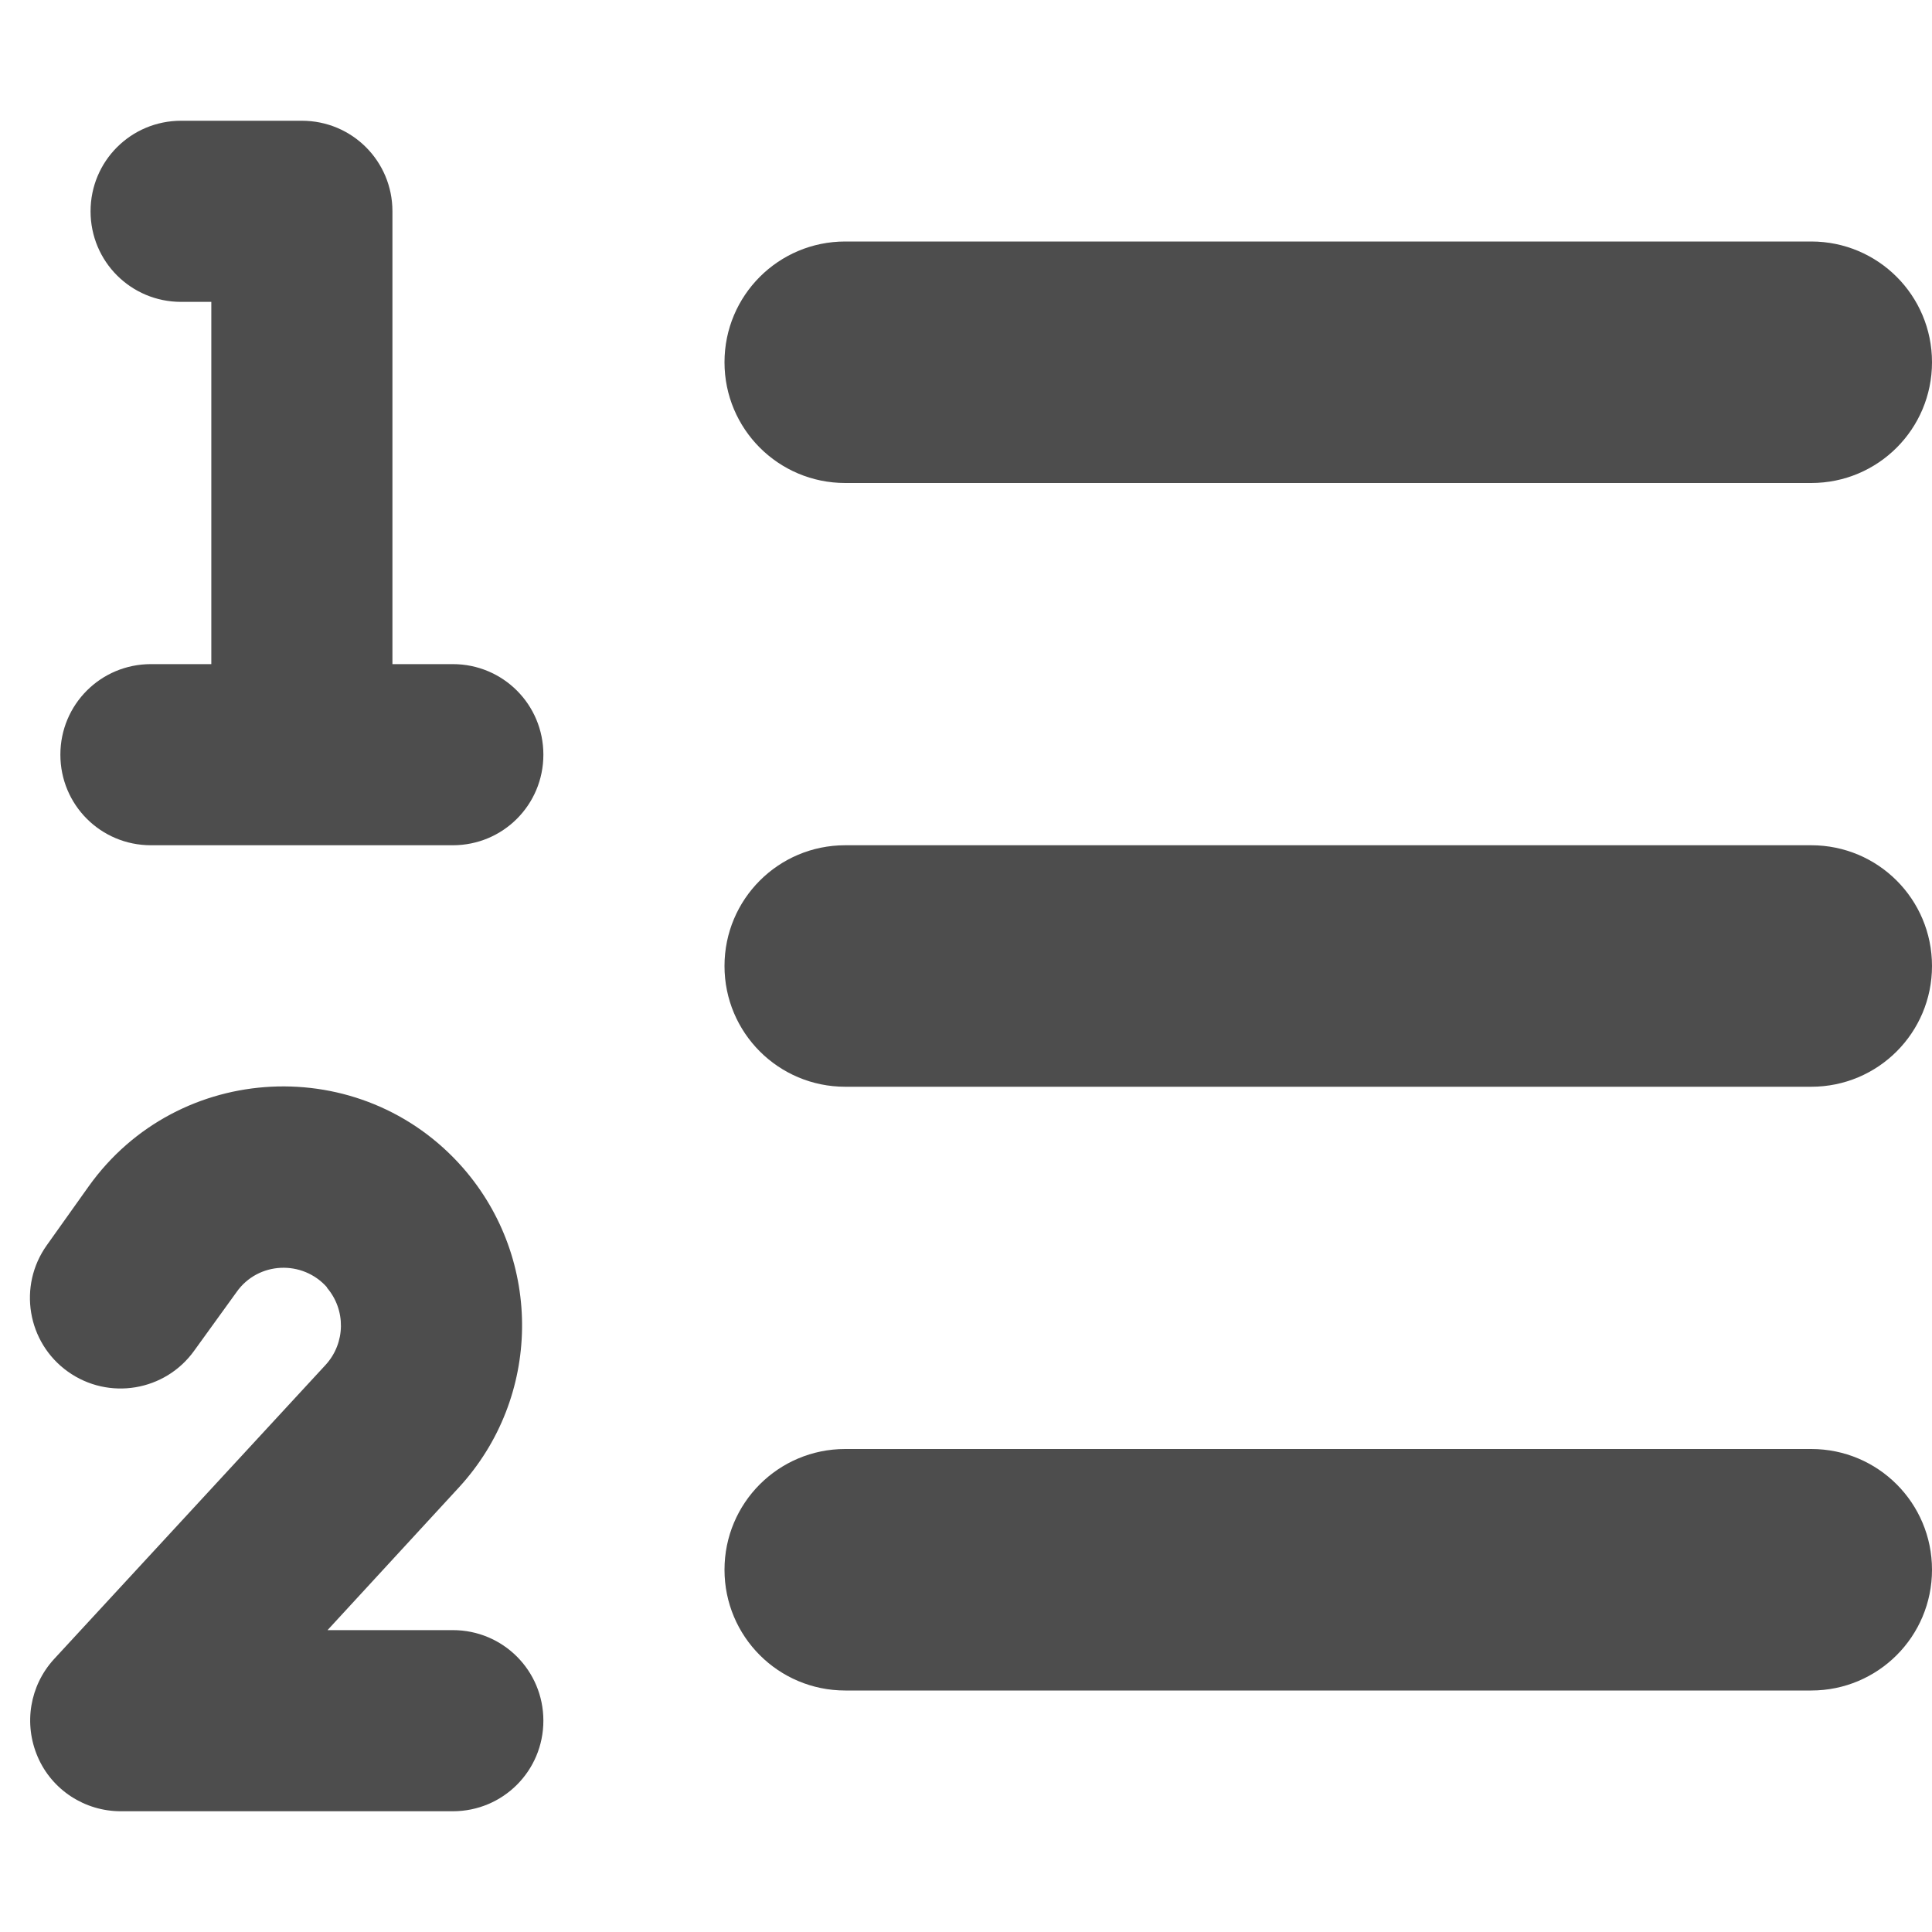
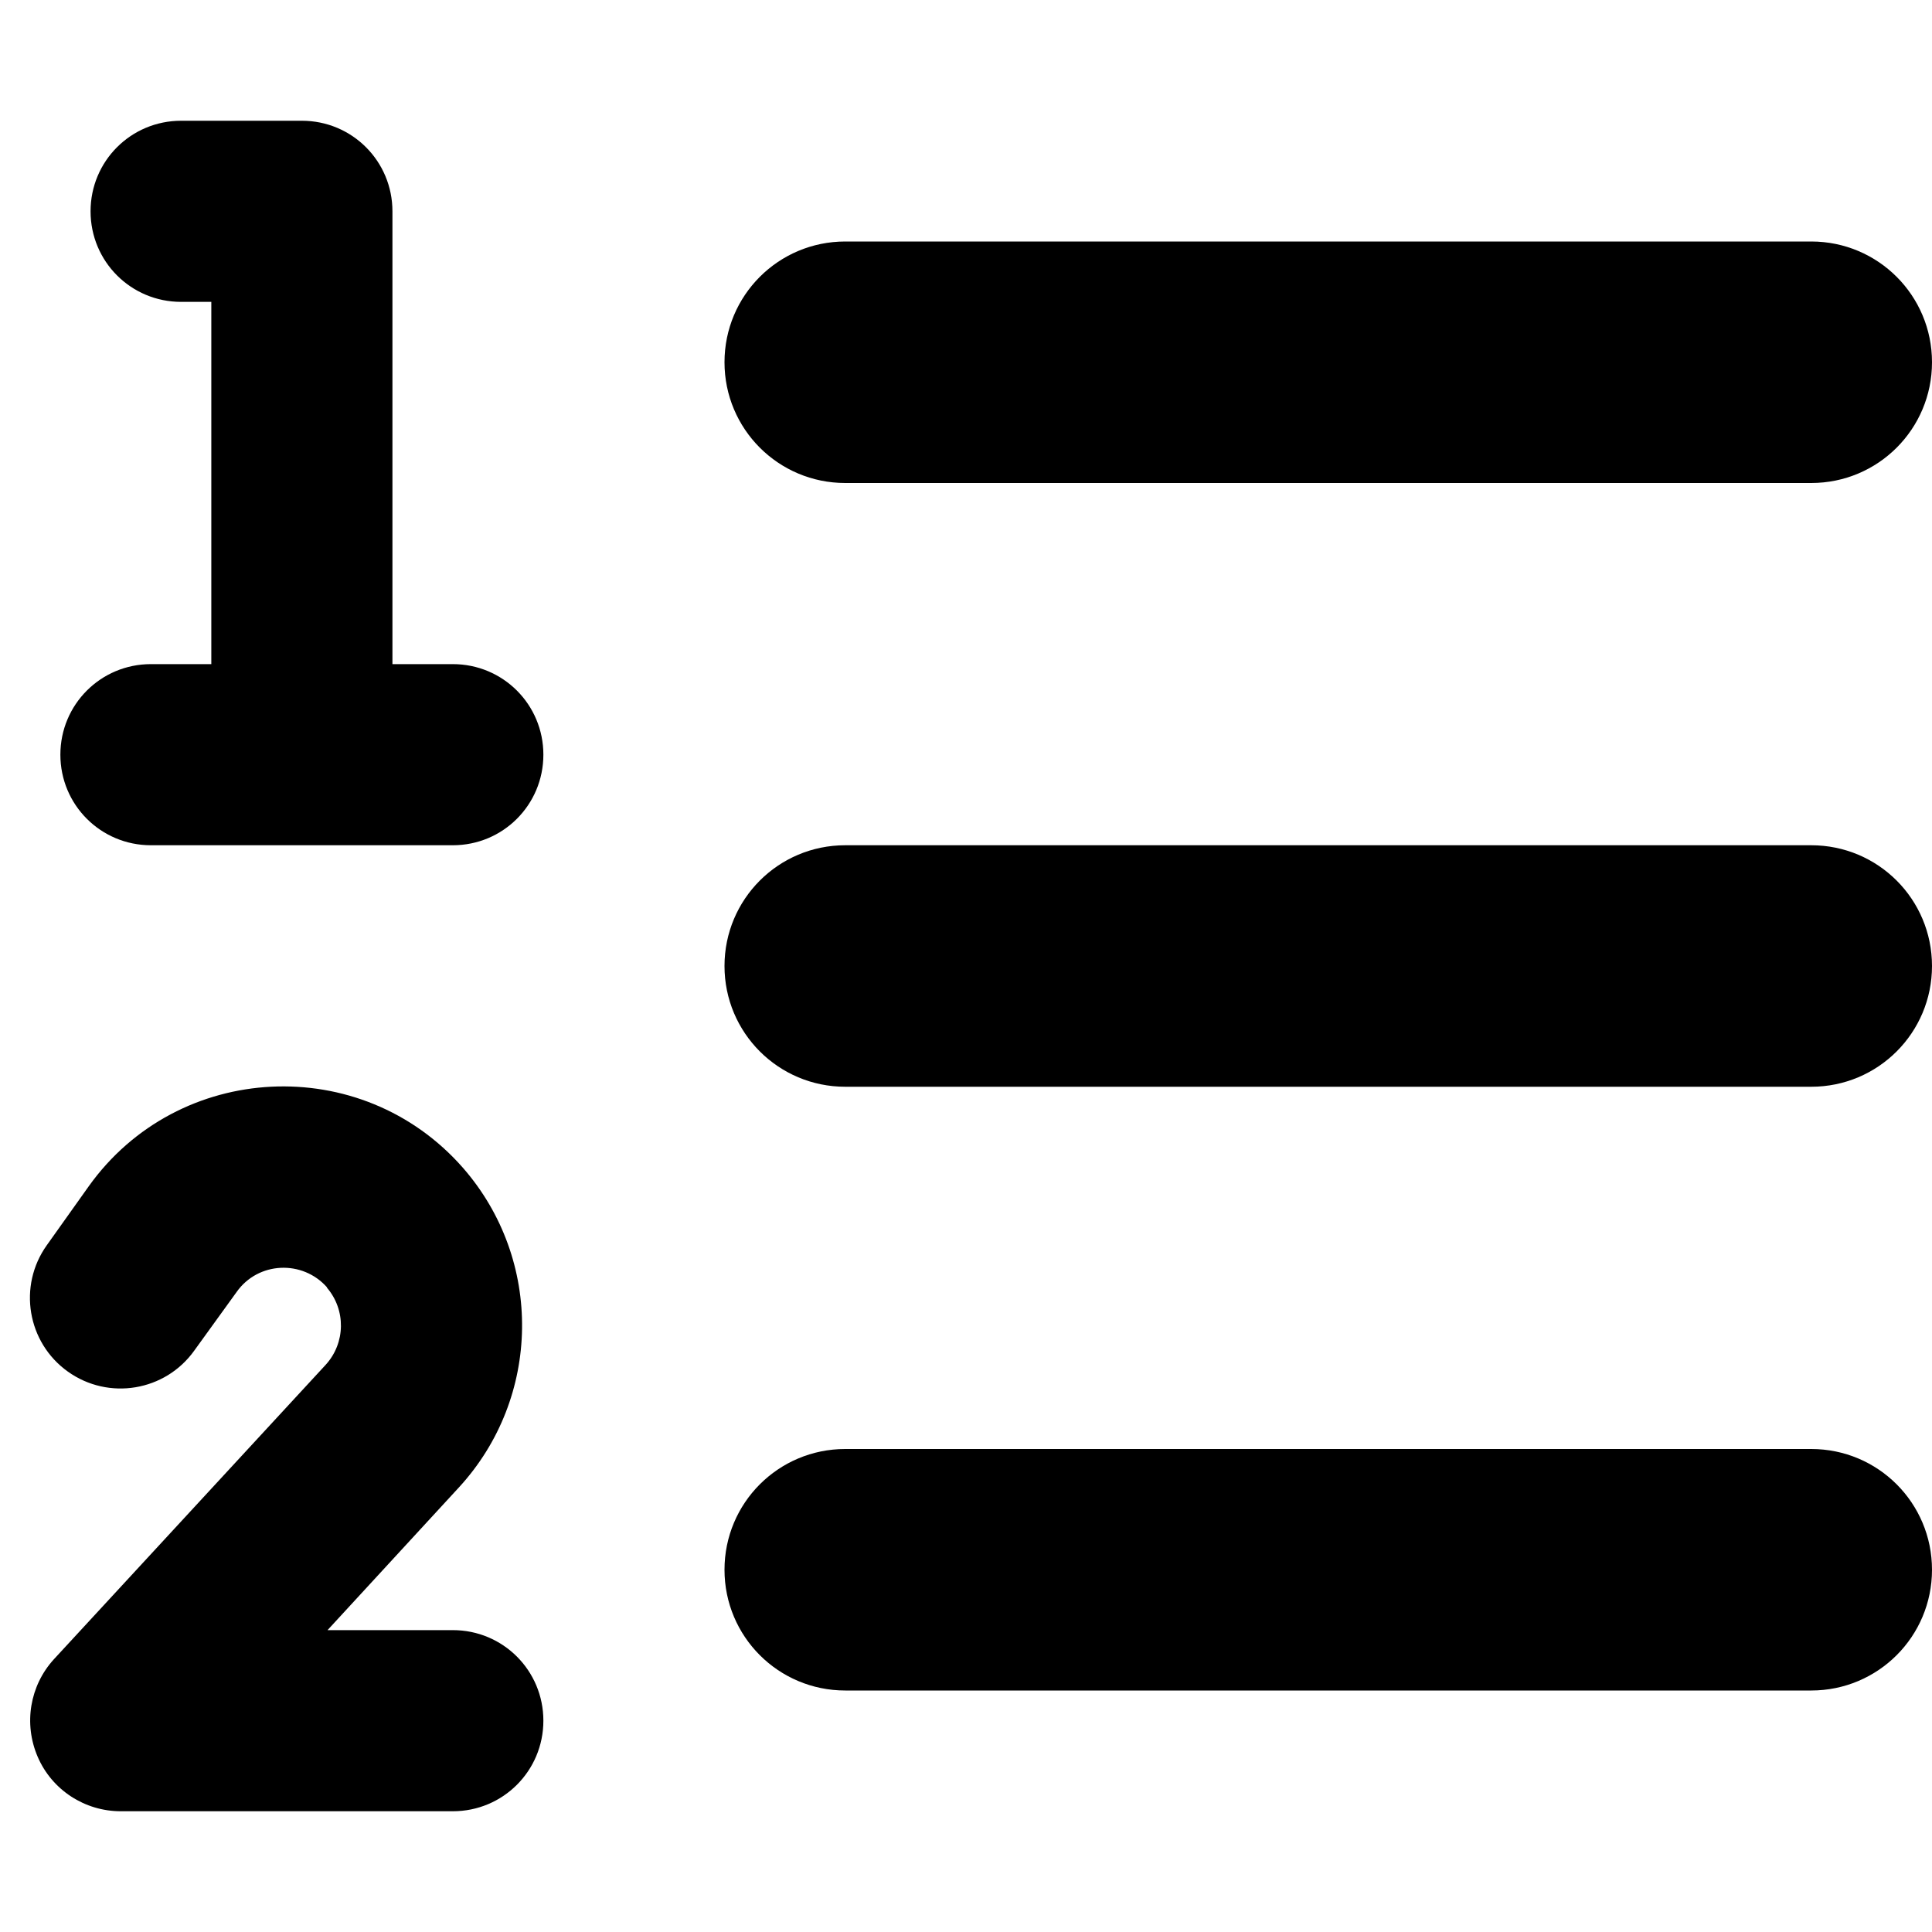
- <svg xmlns="http://www.w3.org/2000/svg" id="a" width="24px" height="24px" viewBox="0 0 512 512" class="theme-icon">
-   <style>
-         .theme-icon path {
-             fill: #4D4D4D;
-         }
-     </style>
+ <svg xmlns="http://www.w3.org/2000/svg" width="24px" height="24px" viewBox="0 0 512 512">
  <path d="M24 56c0-13.3 10.7-24 24-24H80c13.3 0 24 10.7 24 24V176h16c13.3 0 24 10.7 24 24s-10.7 24-24 24H40c-13.3 0-24-10.7-24-24s10.7-24 24-24H56V80H48C34.7 80 24 69.3 24 56zM86.7 341.2c-6.5-7.4-18.3-6.9-24 1.2L51.5 357.9c-7.7 10.8-22.7 13.3-33.5 5.6s-13.3-22.7-5.6-33.5l11.1-15.6c23.7-33.2 72.3-35.6 99.2-4.9c21.3 24.4 20.8 60.9-1.1 84.7L86.8 432H120c13.3 0 24 10.7 24 24s-10.7 24-24 24H32c-9.5 0-18.2-5.6-22-14.4s-2.1-18.9 4.3-25.9l72-78c5.3-5.8 5.4-14.6 .3-20.5zM224 64H480c17.7 0 32 14.3 32 32s-14.3 32-32 32H224c-17.7 0-32-14.3-32-32s14.3-32 32-32zm0 160H480c17.7 0 32 14.3 32 32s-14.3 32-32 32H224c-17.7 0-32-14.3-32-32s14.3-32 32-32zm0 160H480c17.7 0 32 14.3 32 32s-14.3 32-32 32H224c-17.7 0-32-14.3-32-32s14.3-32 32-32z" />
</svg>
